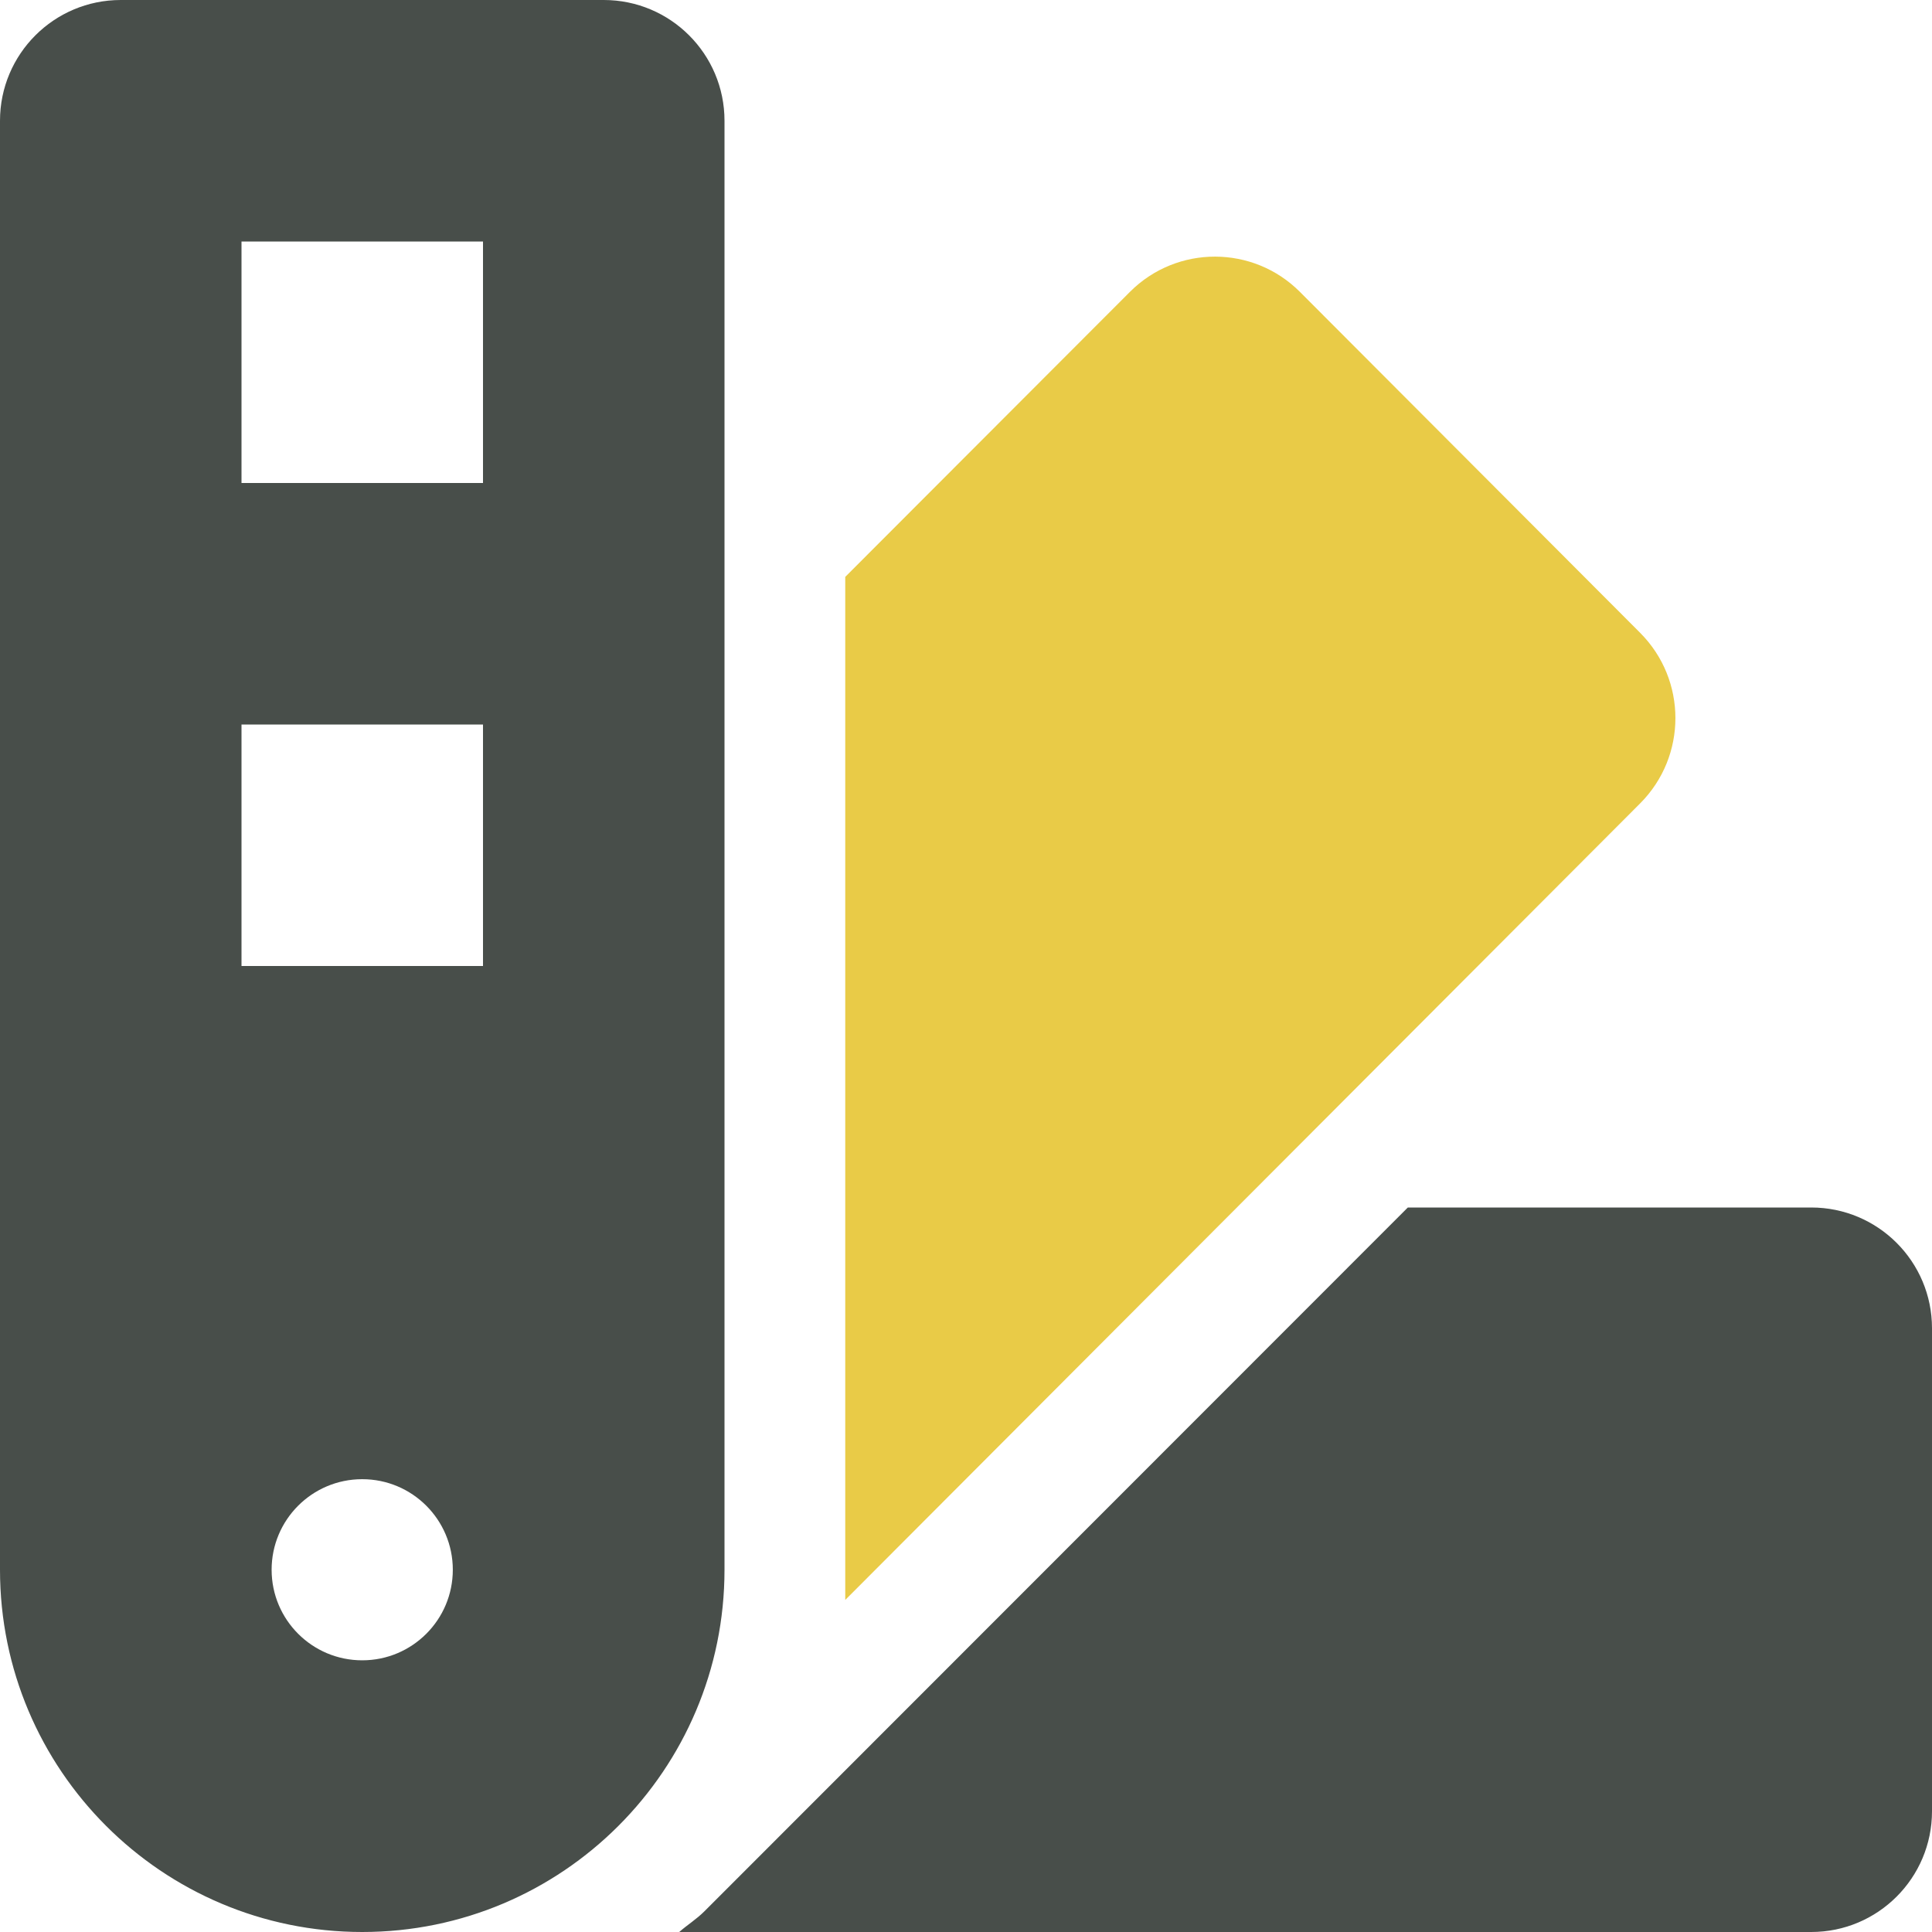
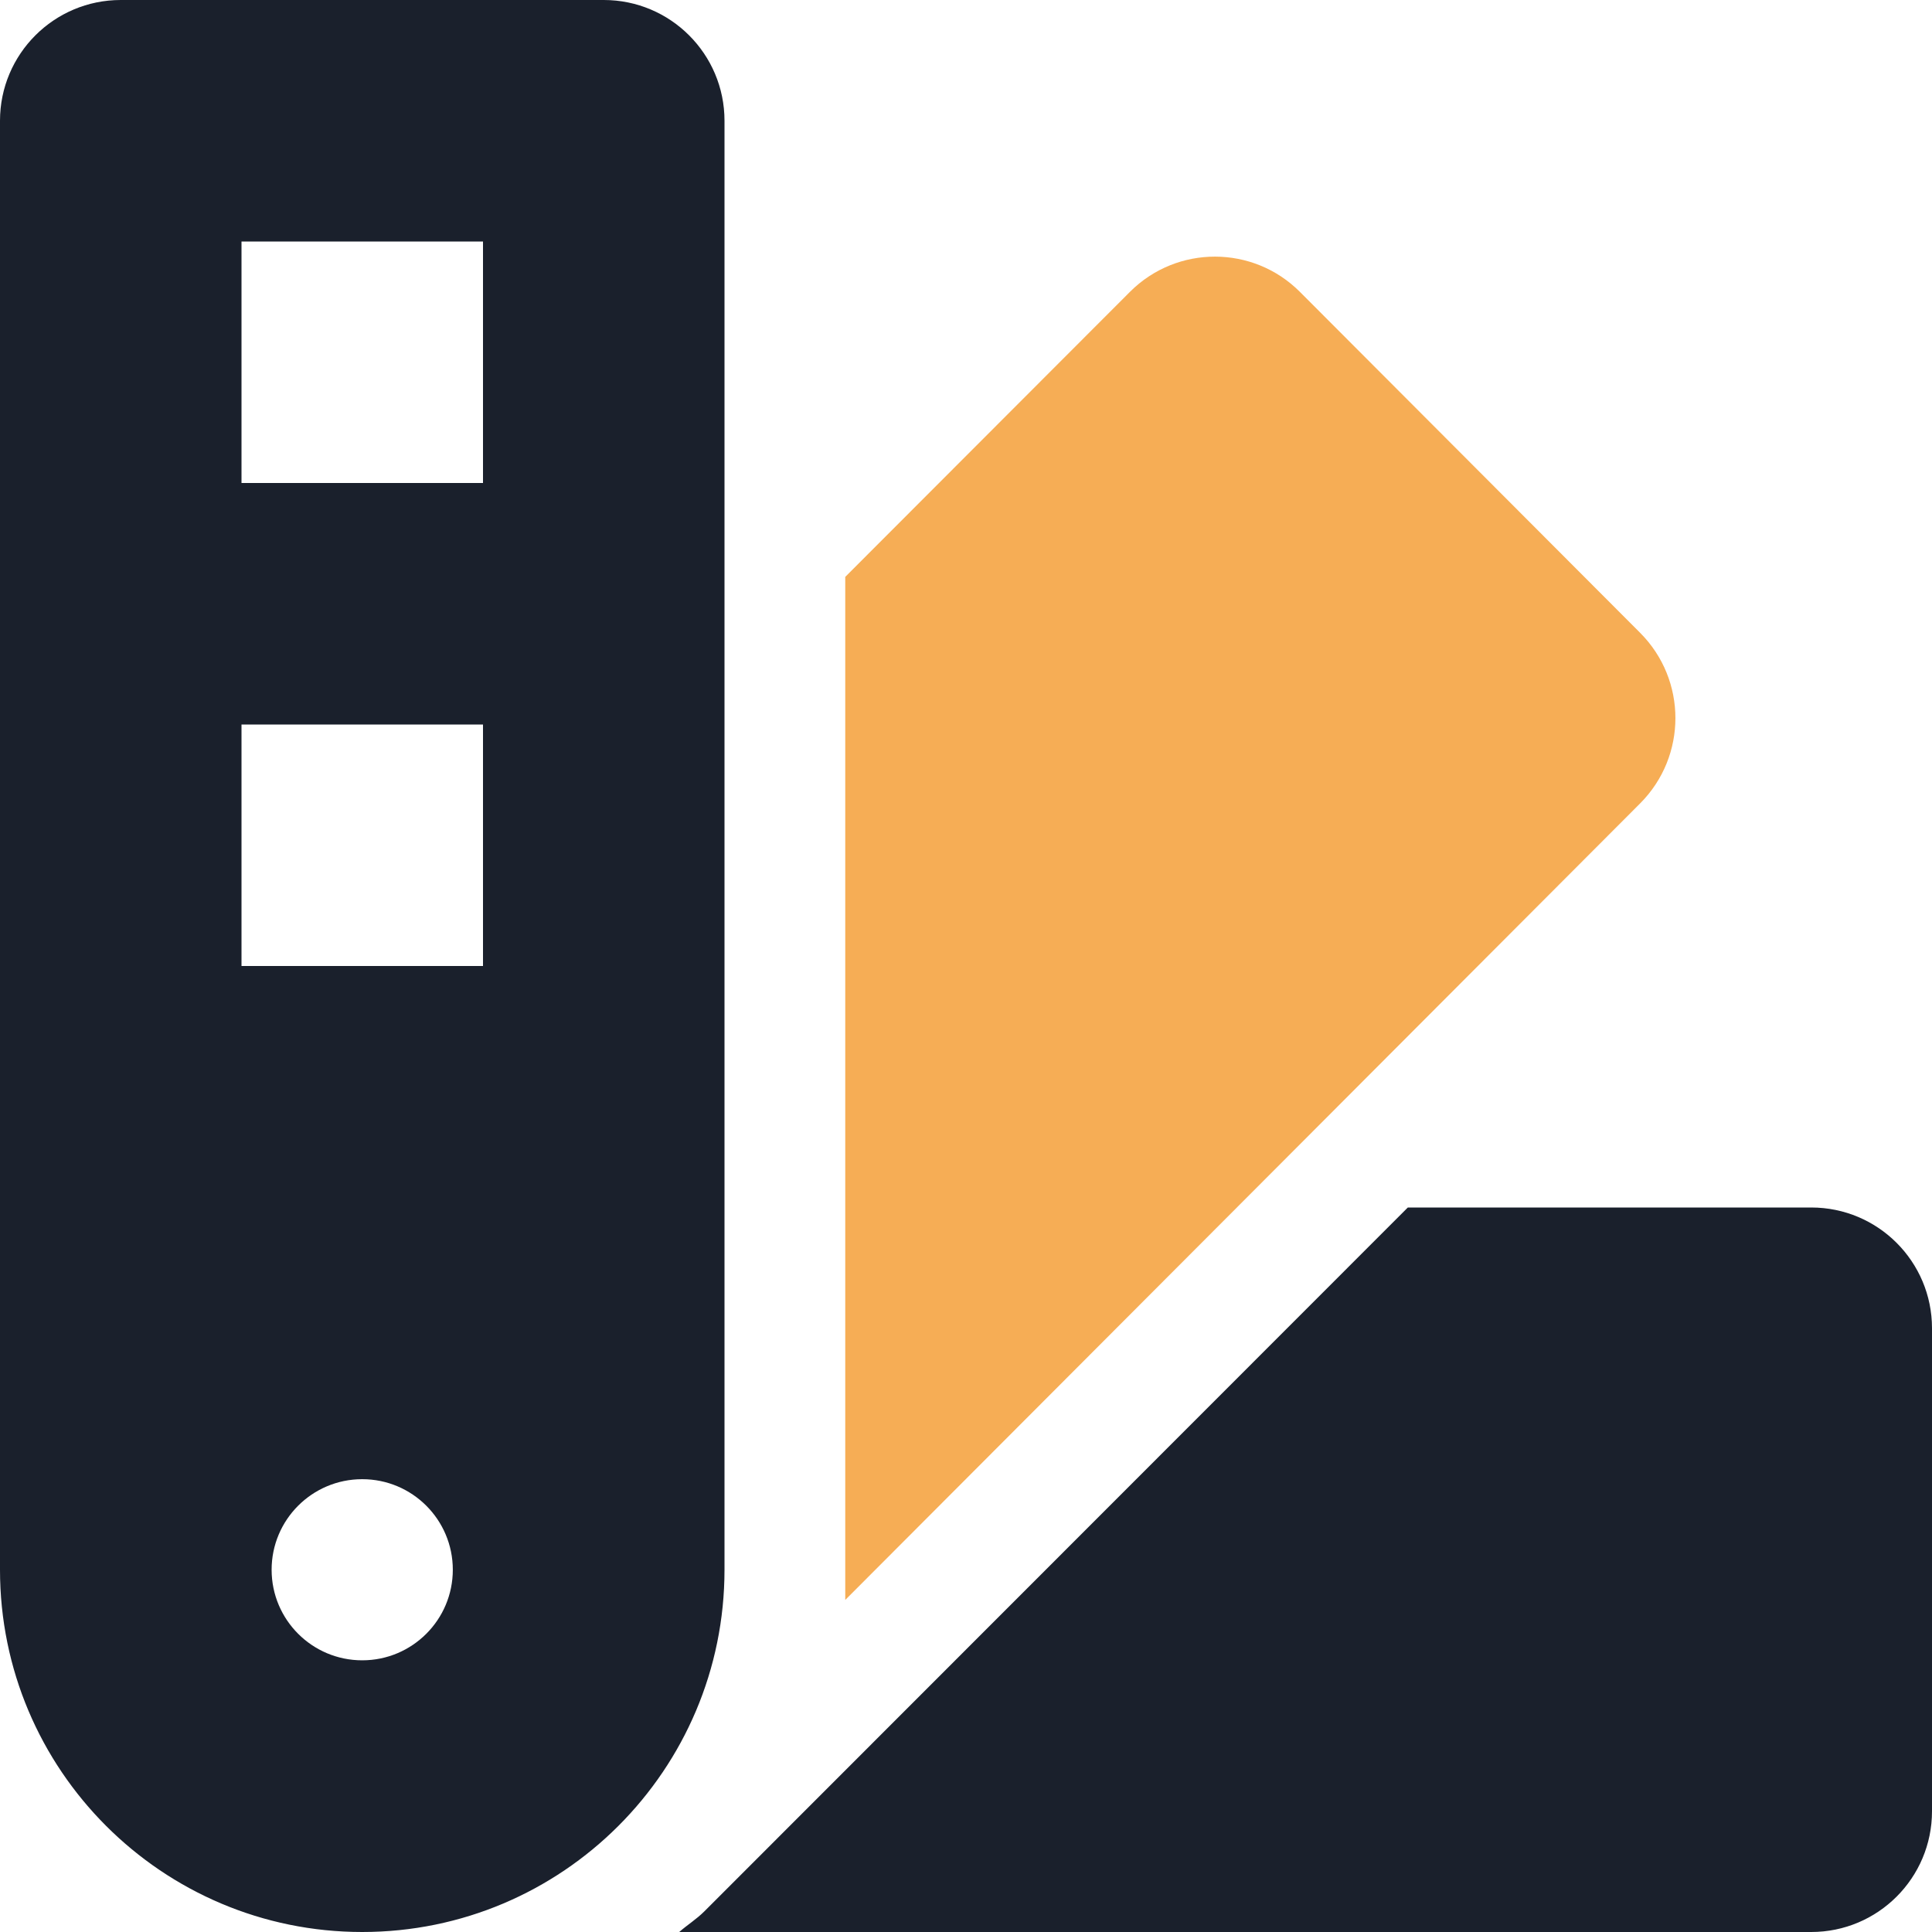
- <svg xmlns="http://www.w3.org/2000/svg" height="512" width="512">
-   <path d="M32 0A32 32 0 0 0 0 32v384a96 96 0 0 0 192 0V32a32 32 0 0 0-32-32H32zm32 64h64v64H64V64zm0 128h64v64H64v-64zm31.965 200a24 24 0 0 1 .012 0 24 24 0 0 1 .011 0A24 24 0 0 1 120 416a24 24 0 0 1-24 24 24 24 0 0 1-.035-48zM480 320H373.09L186.68 506.51c-2.06 2.07-4.5 3.58-6.68 5.49h300a32 32 0 0 0 32-32V352a32 32 0 0 0-32-32z" fill="#484e4a" />
-   <path d="M434.66 167.71L344.5 77.36a31.83 31.83 0 0 0-45-.07l-.07.07L224 152.88V424l210.66-211.1a32 32 0 0 0 0-45.19z" fill="#e9cb47" />
+ <svg xmlns="http://www.w3.org/2000/svg" id="svg6" version="1.1" width="512" height="512">
+   <defs id="defs10" />
+   <path style="fill:#1a202c;fill-opacity:1" id="path2" fill="#484e4a" d="M32 0A32 32 0 0 0 0 32v384a96 96 0 0 0 192 0V32a32 32 0 0 0-32-32H32zm32 64h64v64H64V64zm0 128h64v64H64v-64zm31.965 200a24 24 0 0 1 .012 0 24 24 0 0 1 .011 0A24 24 0 0 1 120 416a24 24 0 0 1-24 24 24 24 0 0 1-.035-48zM480 320H373.09L186.68 506.51c-2.06 2.07-4.5 3.58-6.68 5.49h300a32 32 0 0 0 32-32V352a32 32 0 0 0-32-32z" />
+   <path style="fill:#f6ad55;fill-opacity:1" id="path4" fill="#e9cb47" d="M434.66 167.71L344.5 77.36a31.83 31.83 0 0 0-45-.07l-.07.07L224 152.88V424l210.66-211.1a32 32 0 0 0 0-45.19z" />
</svg>
